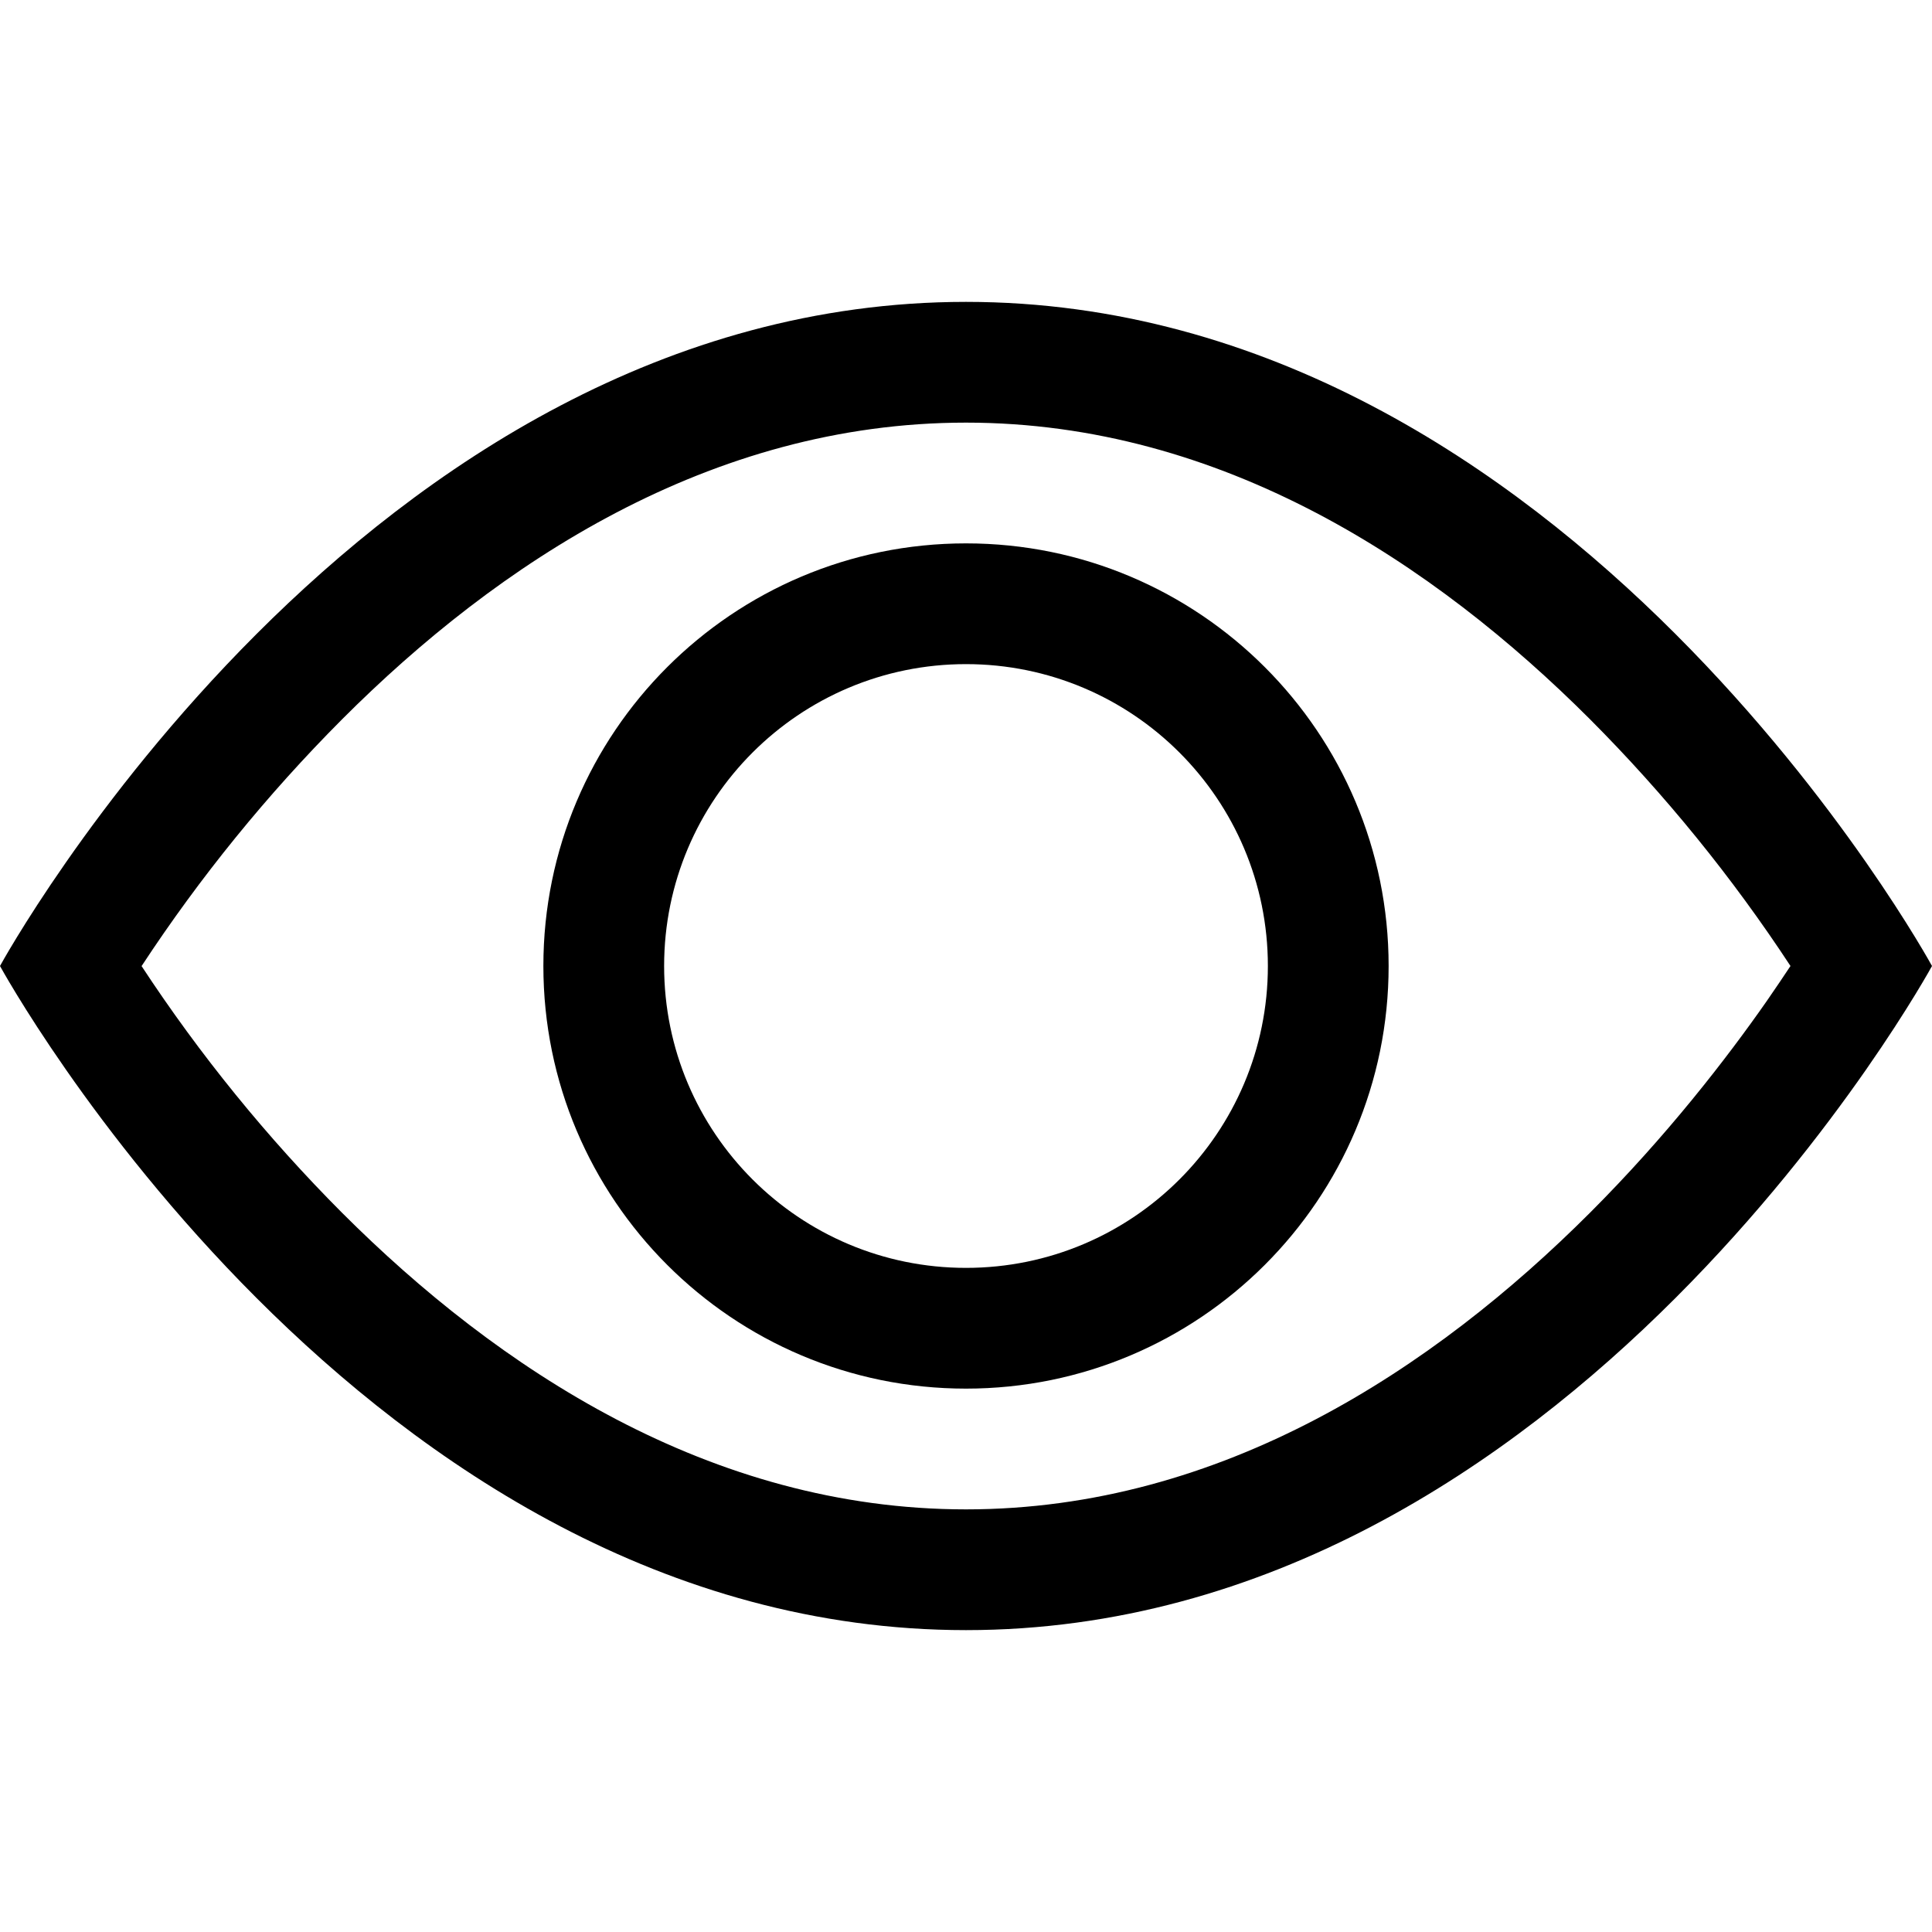
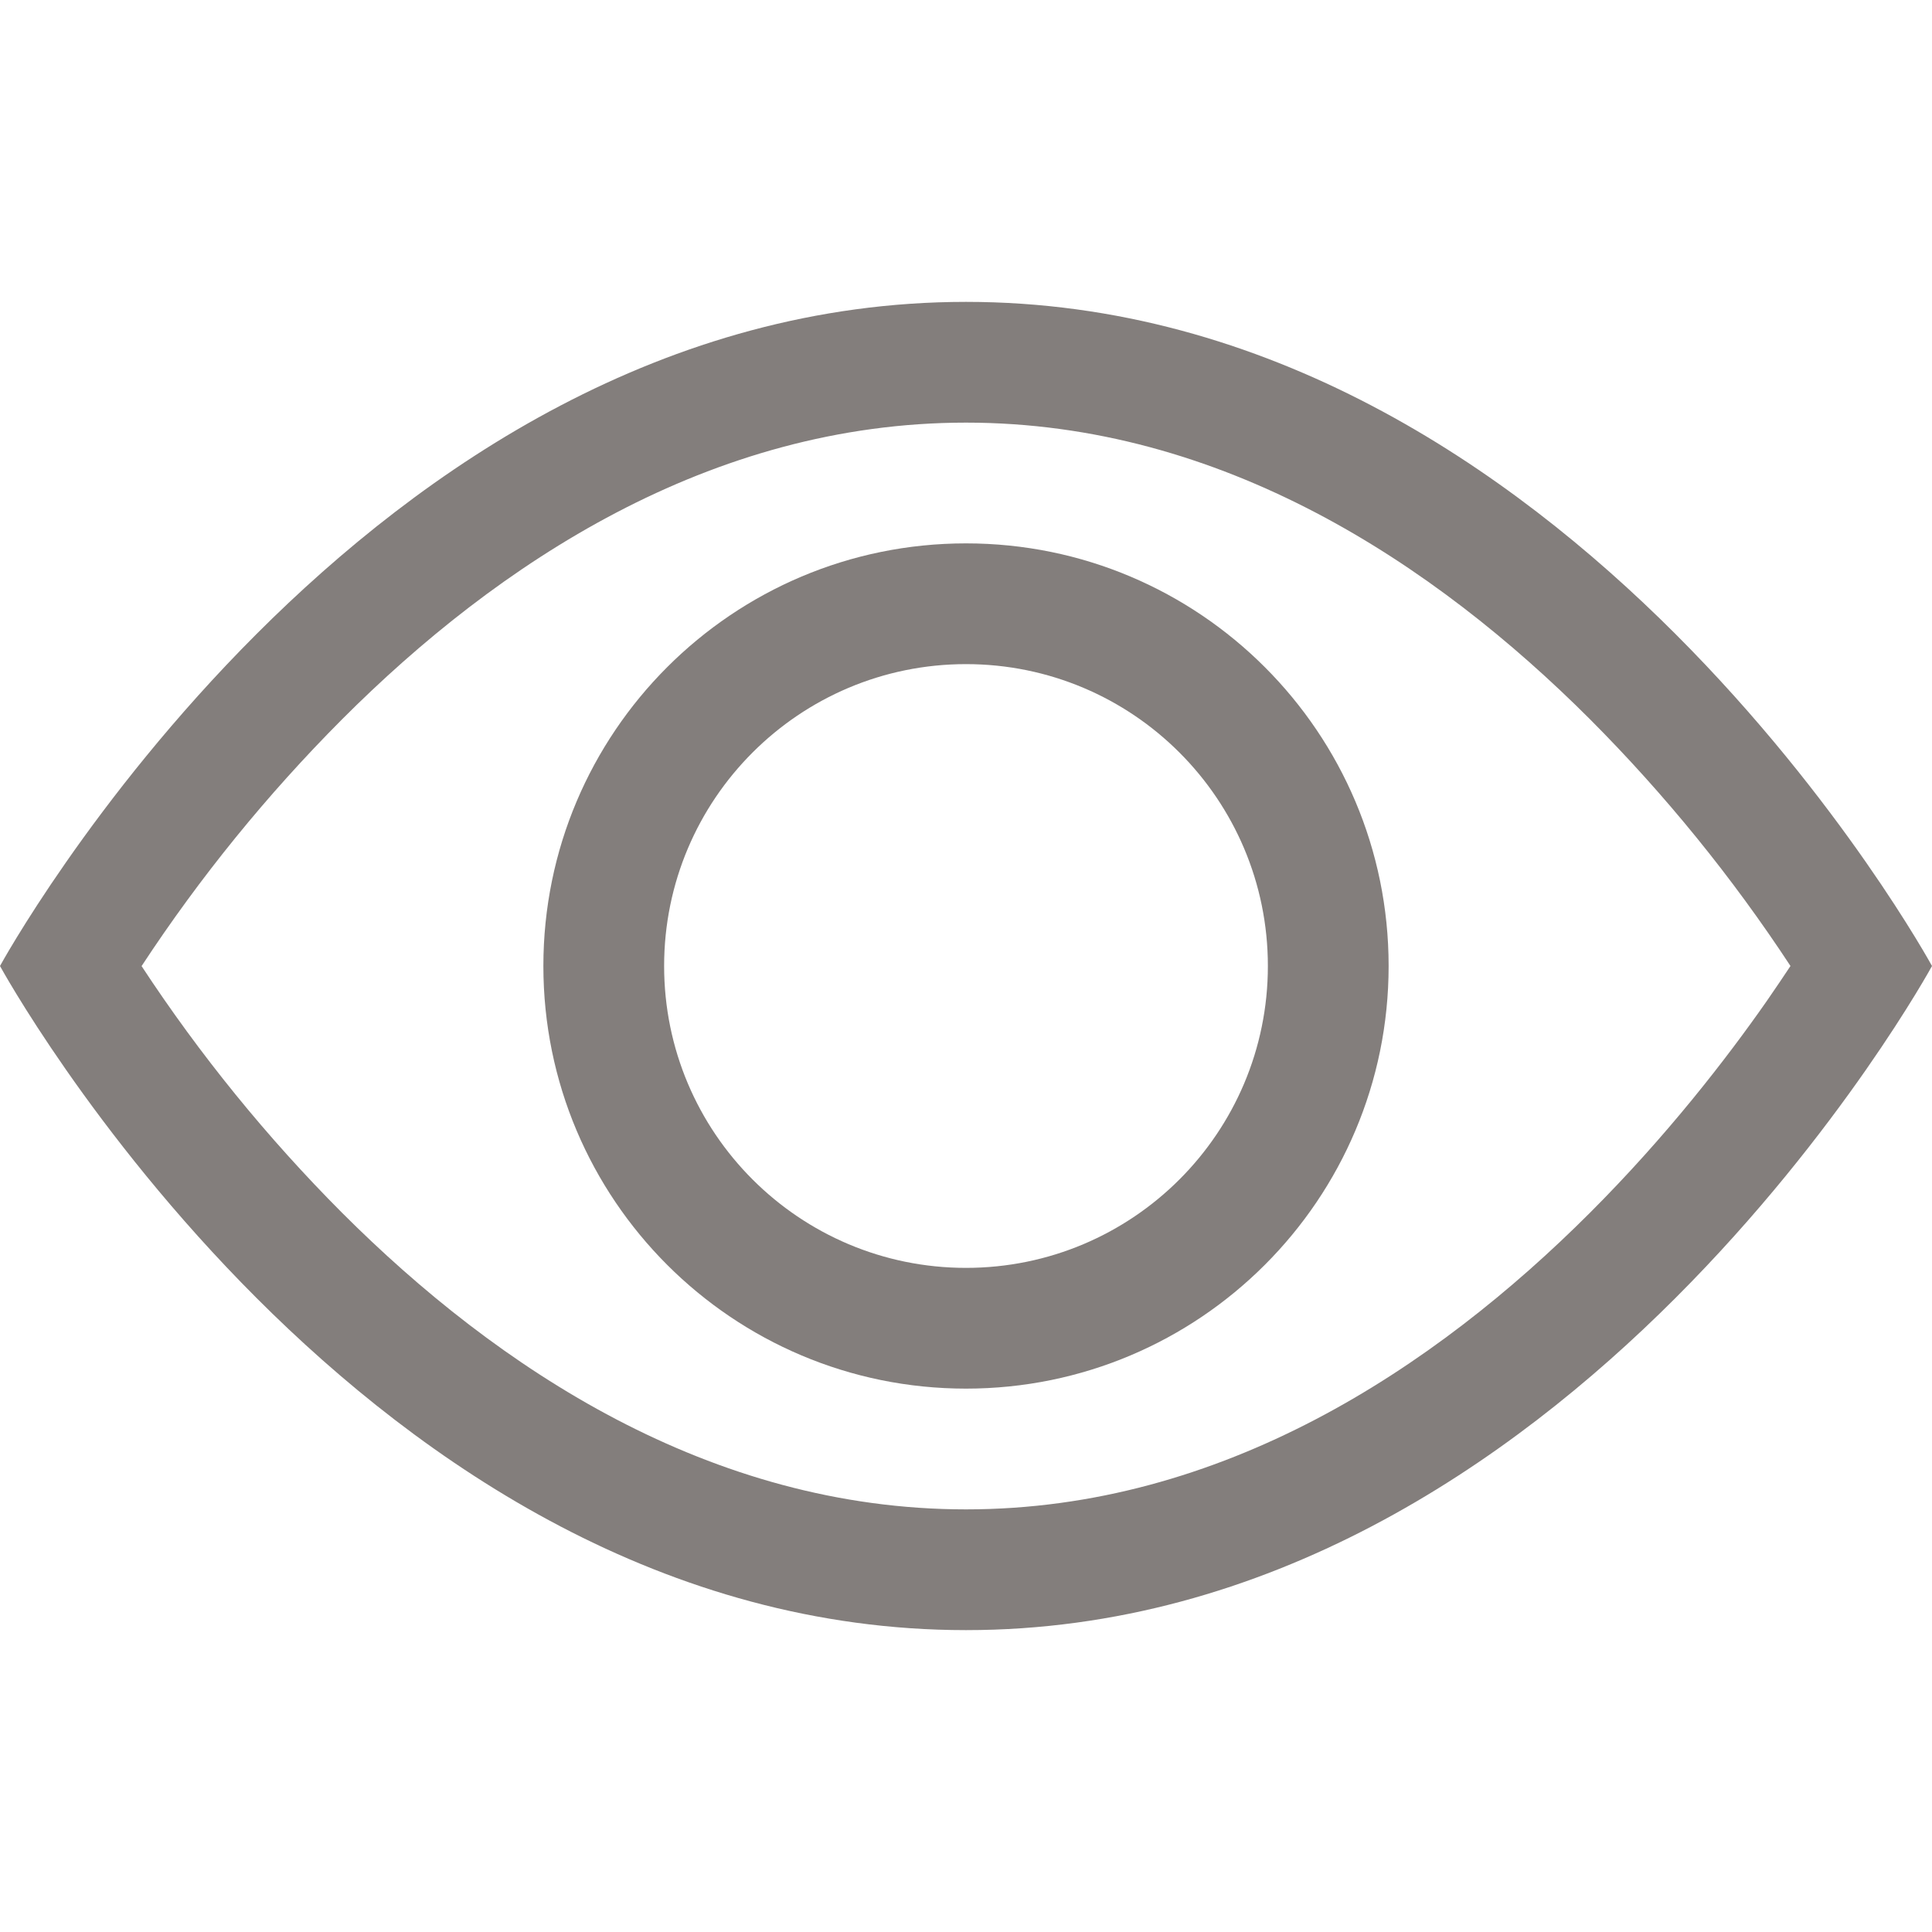
- <svg xmlns="http://www.w3.org/2000/svg" width="16" height="16" fill="currentColor" class="bi bi-eye" viewBox="0 0 16 16">
+ <svg xmlns="http://www.w3.org/2000/svg" width="16" height="16" fill="currentColor" class="bi bi-eye" viewBox="0 0 16 16" style="color: #837E7C;">
  <path d="M16 8s-3-5.5-8-5.5S0 8 0 8s3 5.5 8 5.5S16 8 16 8M1.173 8a13 13 0 0 1 1.66-2.043C4.12 4.668 5.88 3.5 8 3.5s3.879 1.168 5.168 2.457A13 13 0 0 1 14.828 8q-.086.13-.195.288c-.335.48-.83 1.12-1.465 1.755C11.879 11.332 10.119 12.5 8 12.5s-3.879-1.168-5.168-2.457A13 13 0 0 1 1.172 8z" />
  <path d="M8 5.5a2.5 2.5 0 1 0 0 5 2.5 2.5 0 0 0 0-5M4.5 8a3.5 3.5 0 1 1 7 0 3.5 3.5 0 0 1-7 0" />
</svg>
